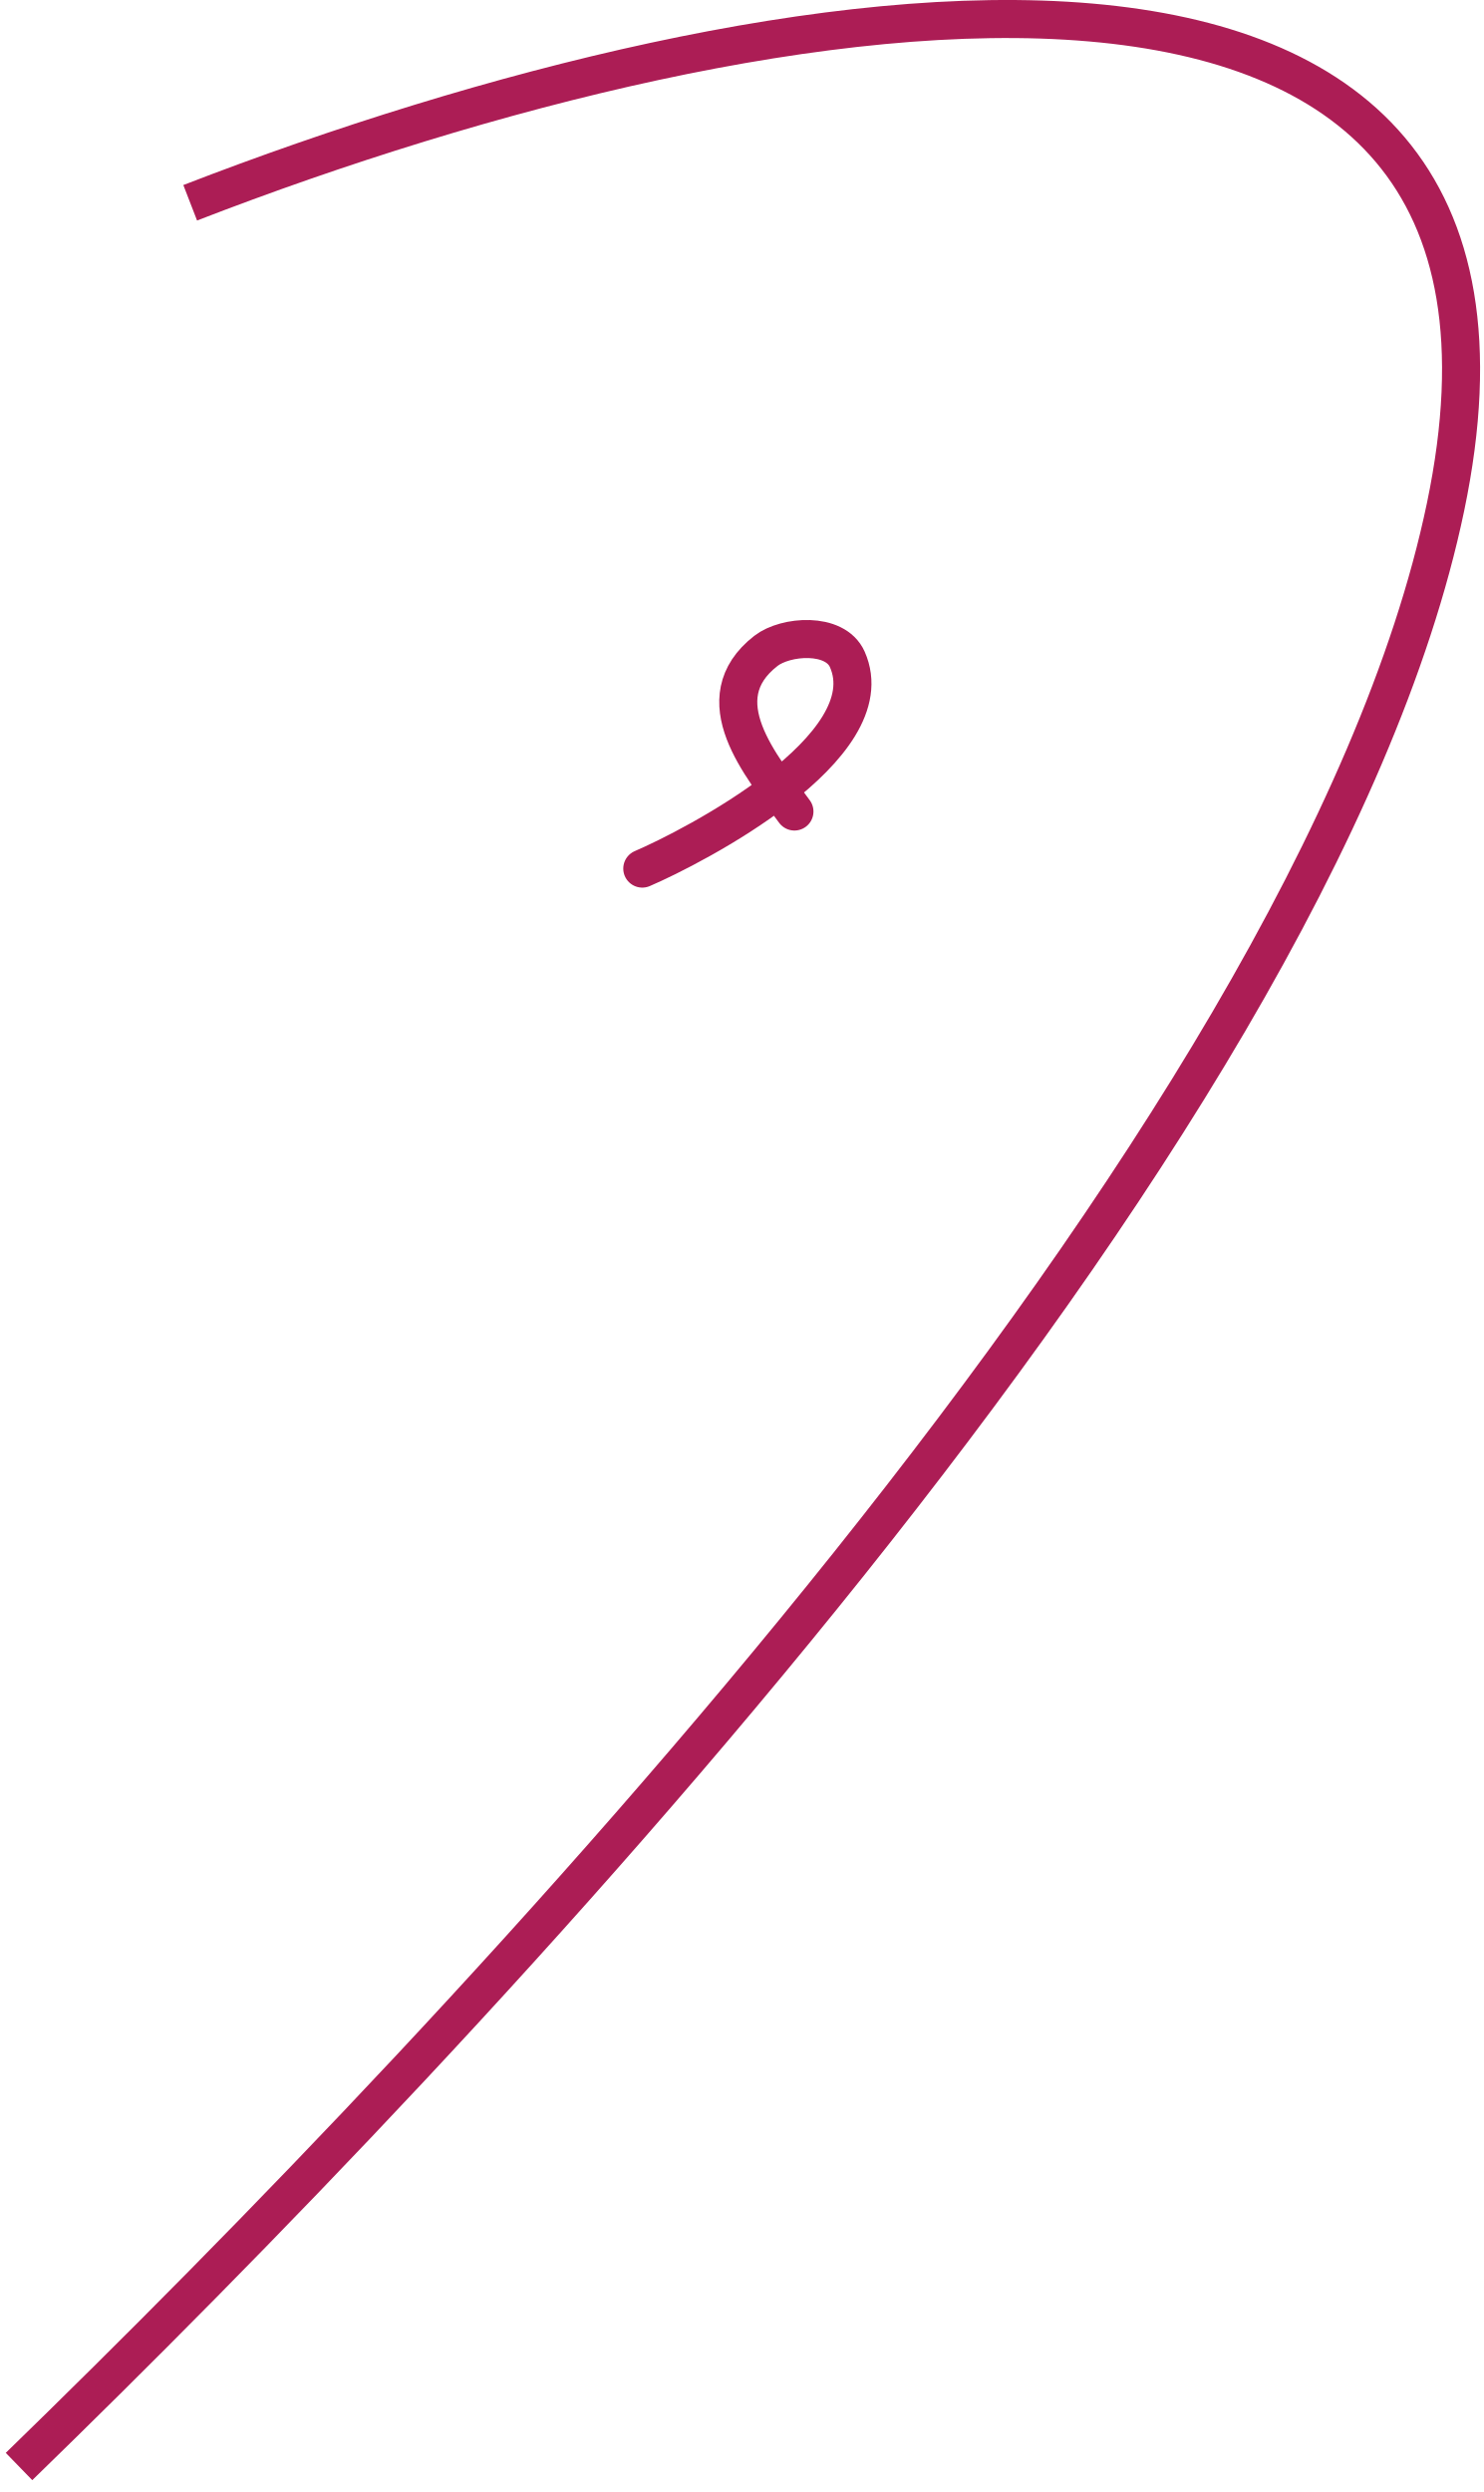
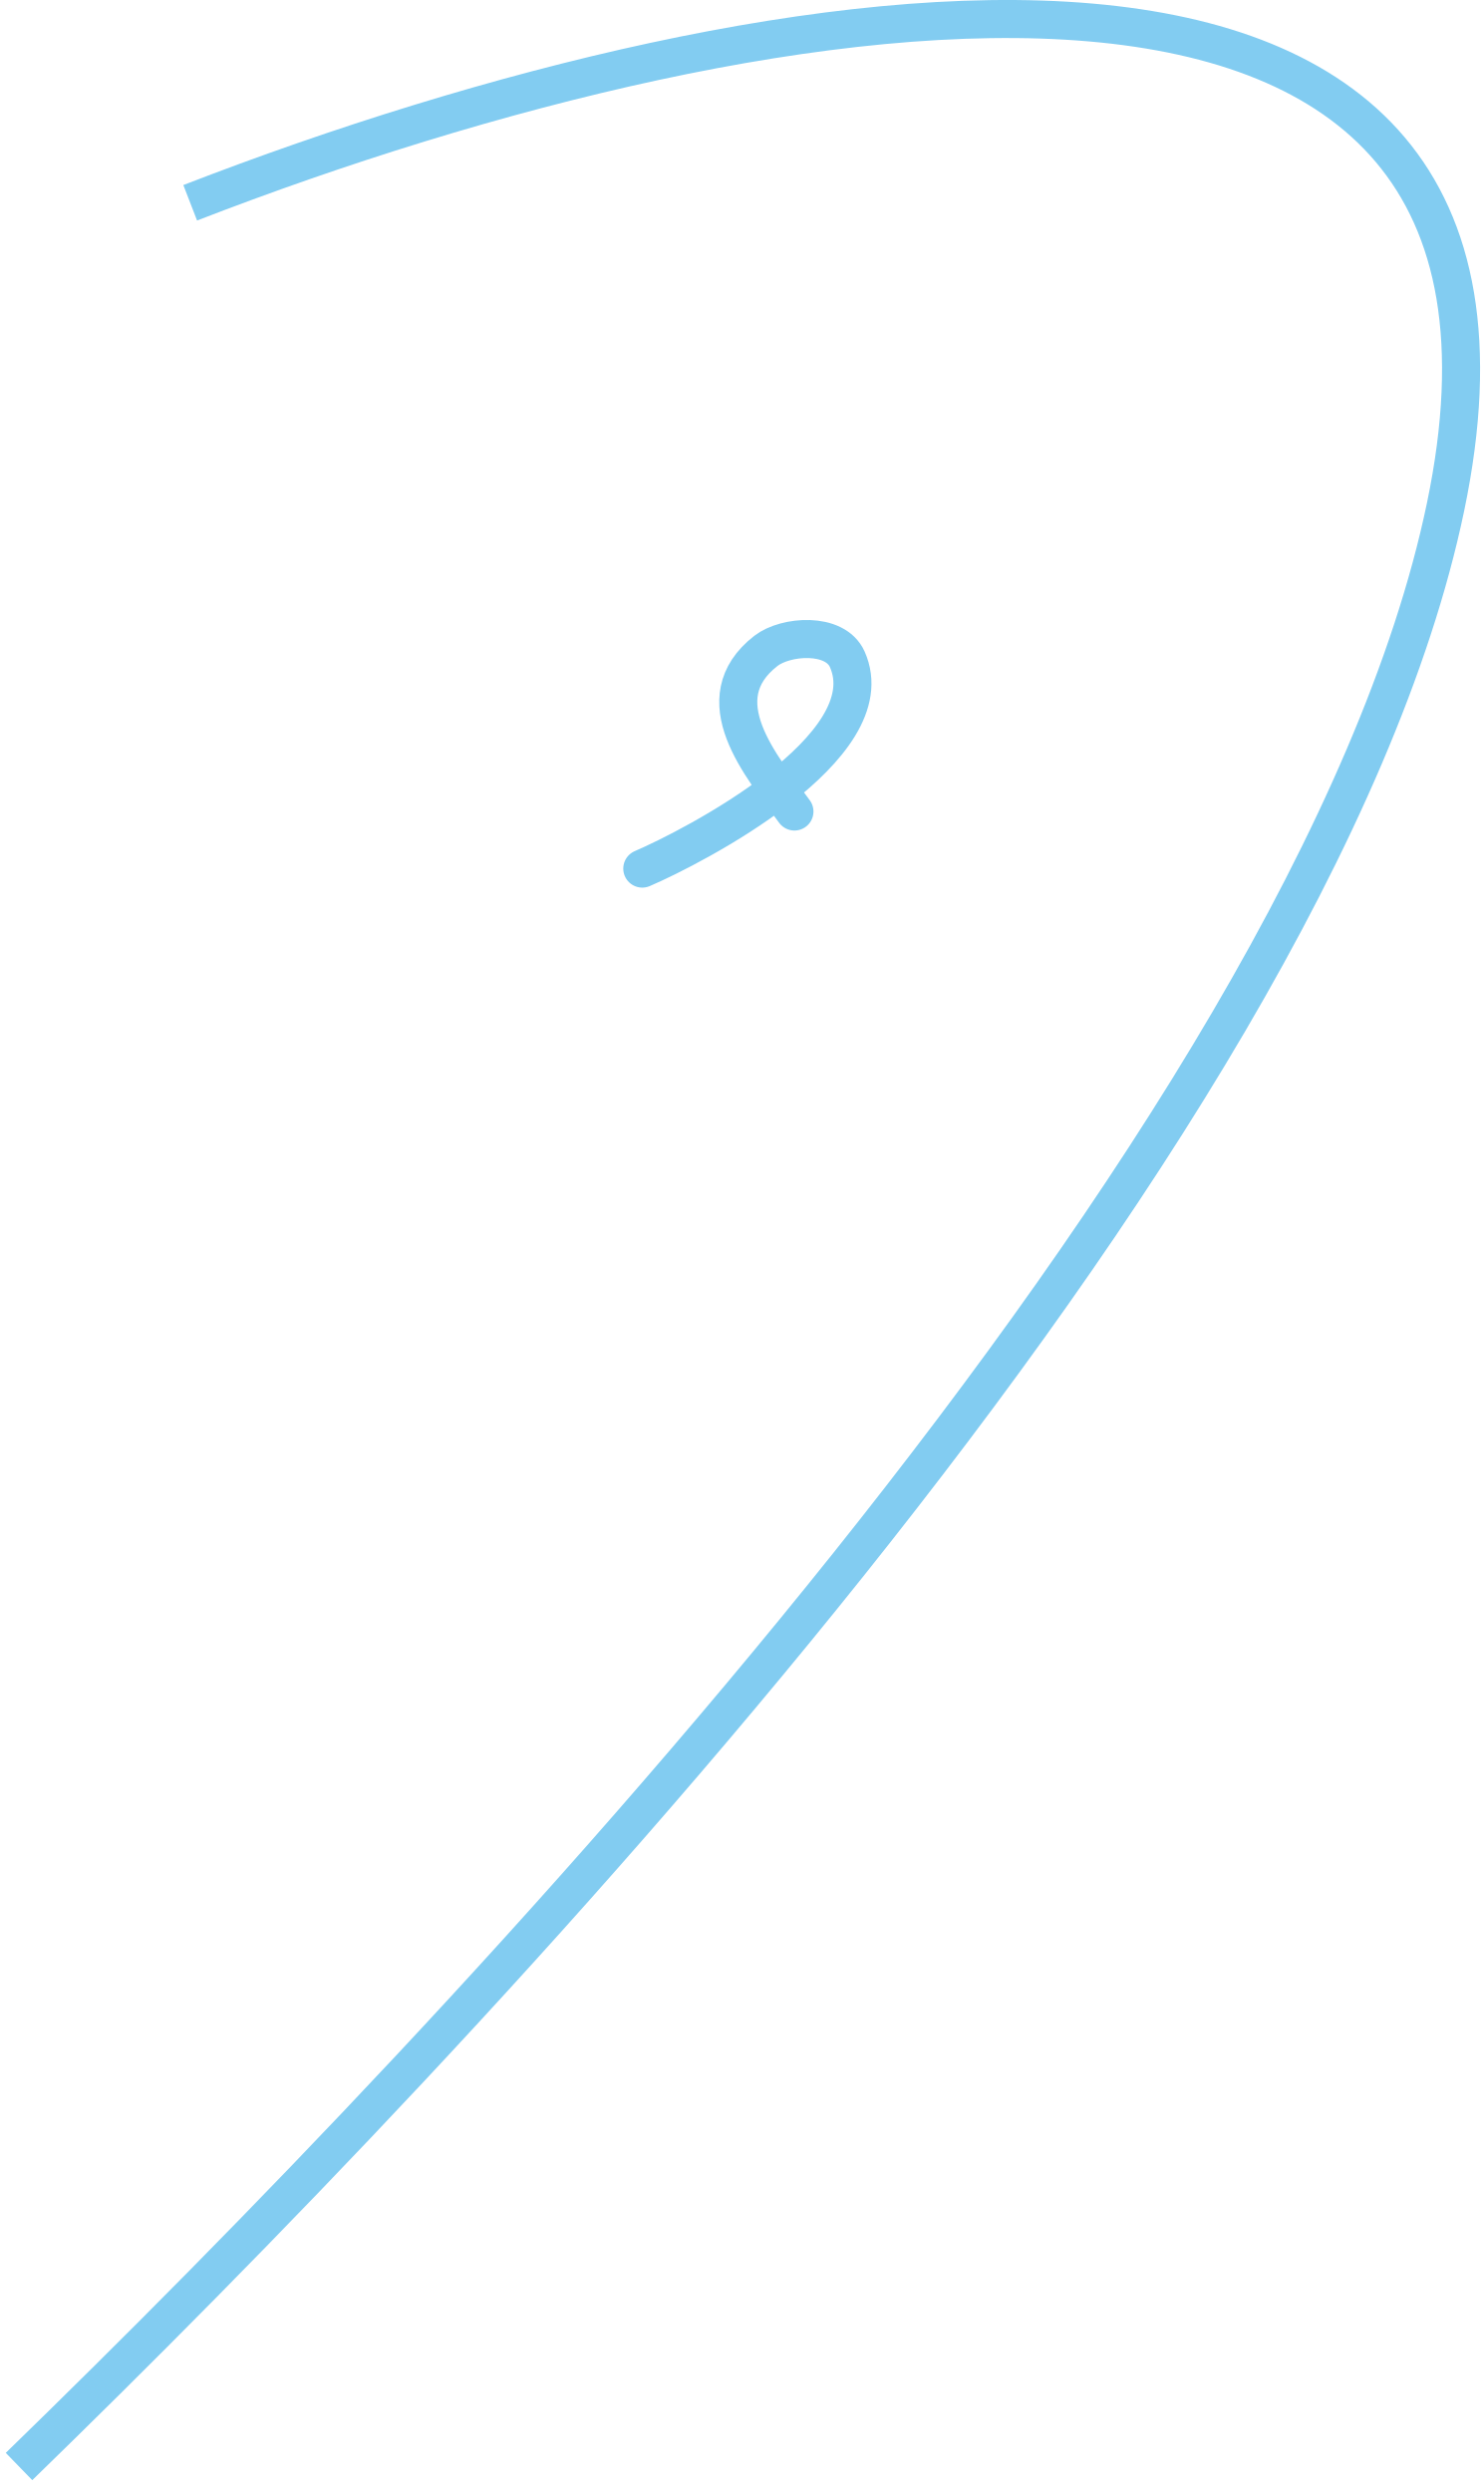
<svg xmlns="http://www.w3.org/2000/svg" width="78" height="131" viewBox="0 0 78 131" fill="none">
-   <path d="M1 129.66C24.333 106.993 69 60.16 76 26.66C83.231 -7.948 41 -1.34 10 10.66" stroke="#ac1d55" stroke-width="2" />
-   <path d="M41.769 42.66C40.024 40.261 36.999 36.759 40.269 34.216C41.298 33.415 43.903 33.211 44.547 34.66C46.599 39.277 36.441 44.515 33.769 45.66" stroke="#ac1d55" stroke-width="2" stroke-linecap="round" />
+   <path d="M1 129.66C24.333 106.993 69 60.16 76 26.66C83.231 -7.948 41 -1.34 10 10.66" stroke="#82ccf1" stroke-width="2" />
+   <path d="M41.769 42.66C40.024 40.261 36.999 36.759 40.269 34.216C41.298 33.415 43.903 33.211 44.547 34.66C46.599 39.277 36.441 44.515 33.769 45.66" stroke="#82ccf1" stroke-width="2" stroke-linecap="round" />
</svg>
